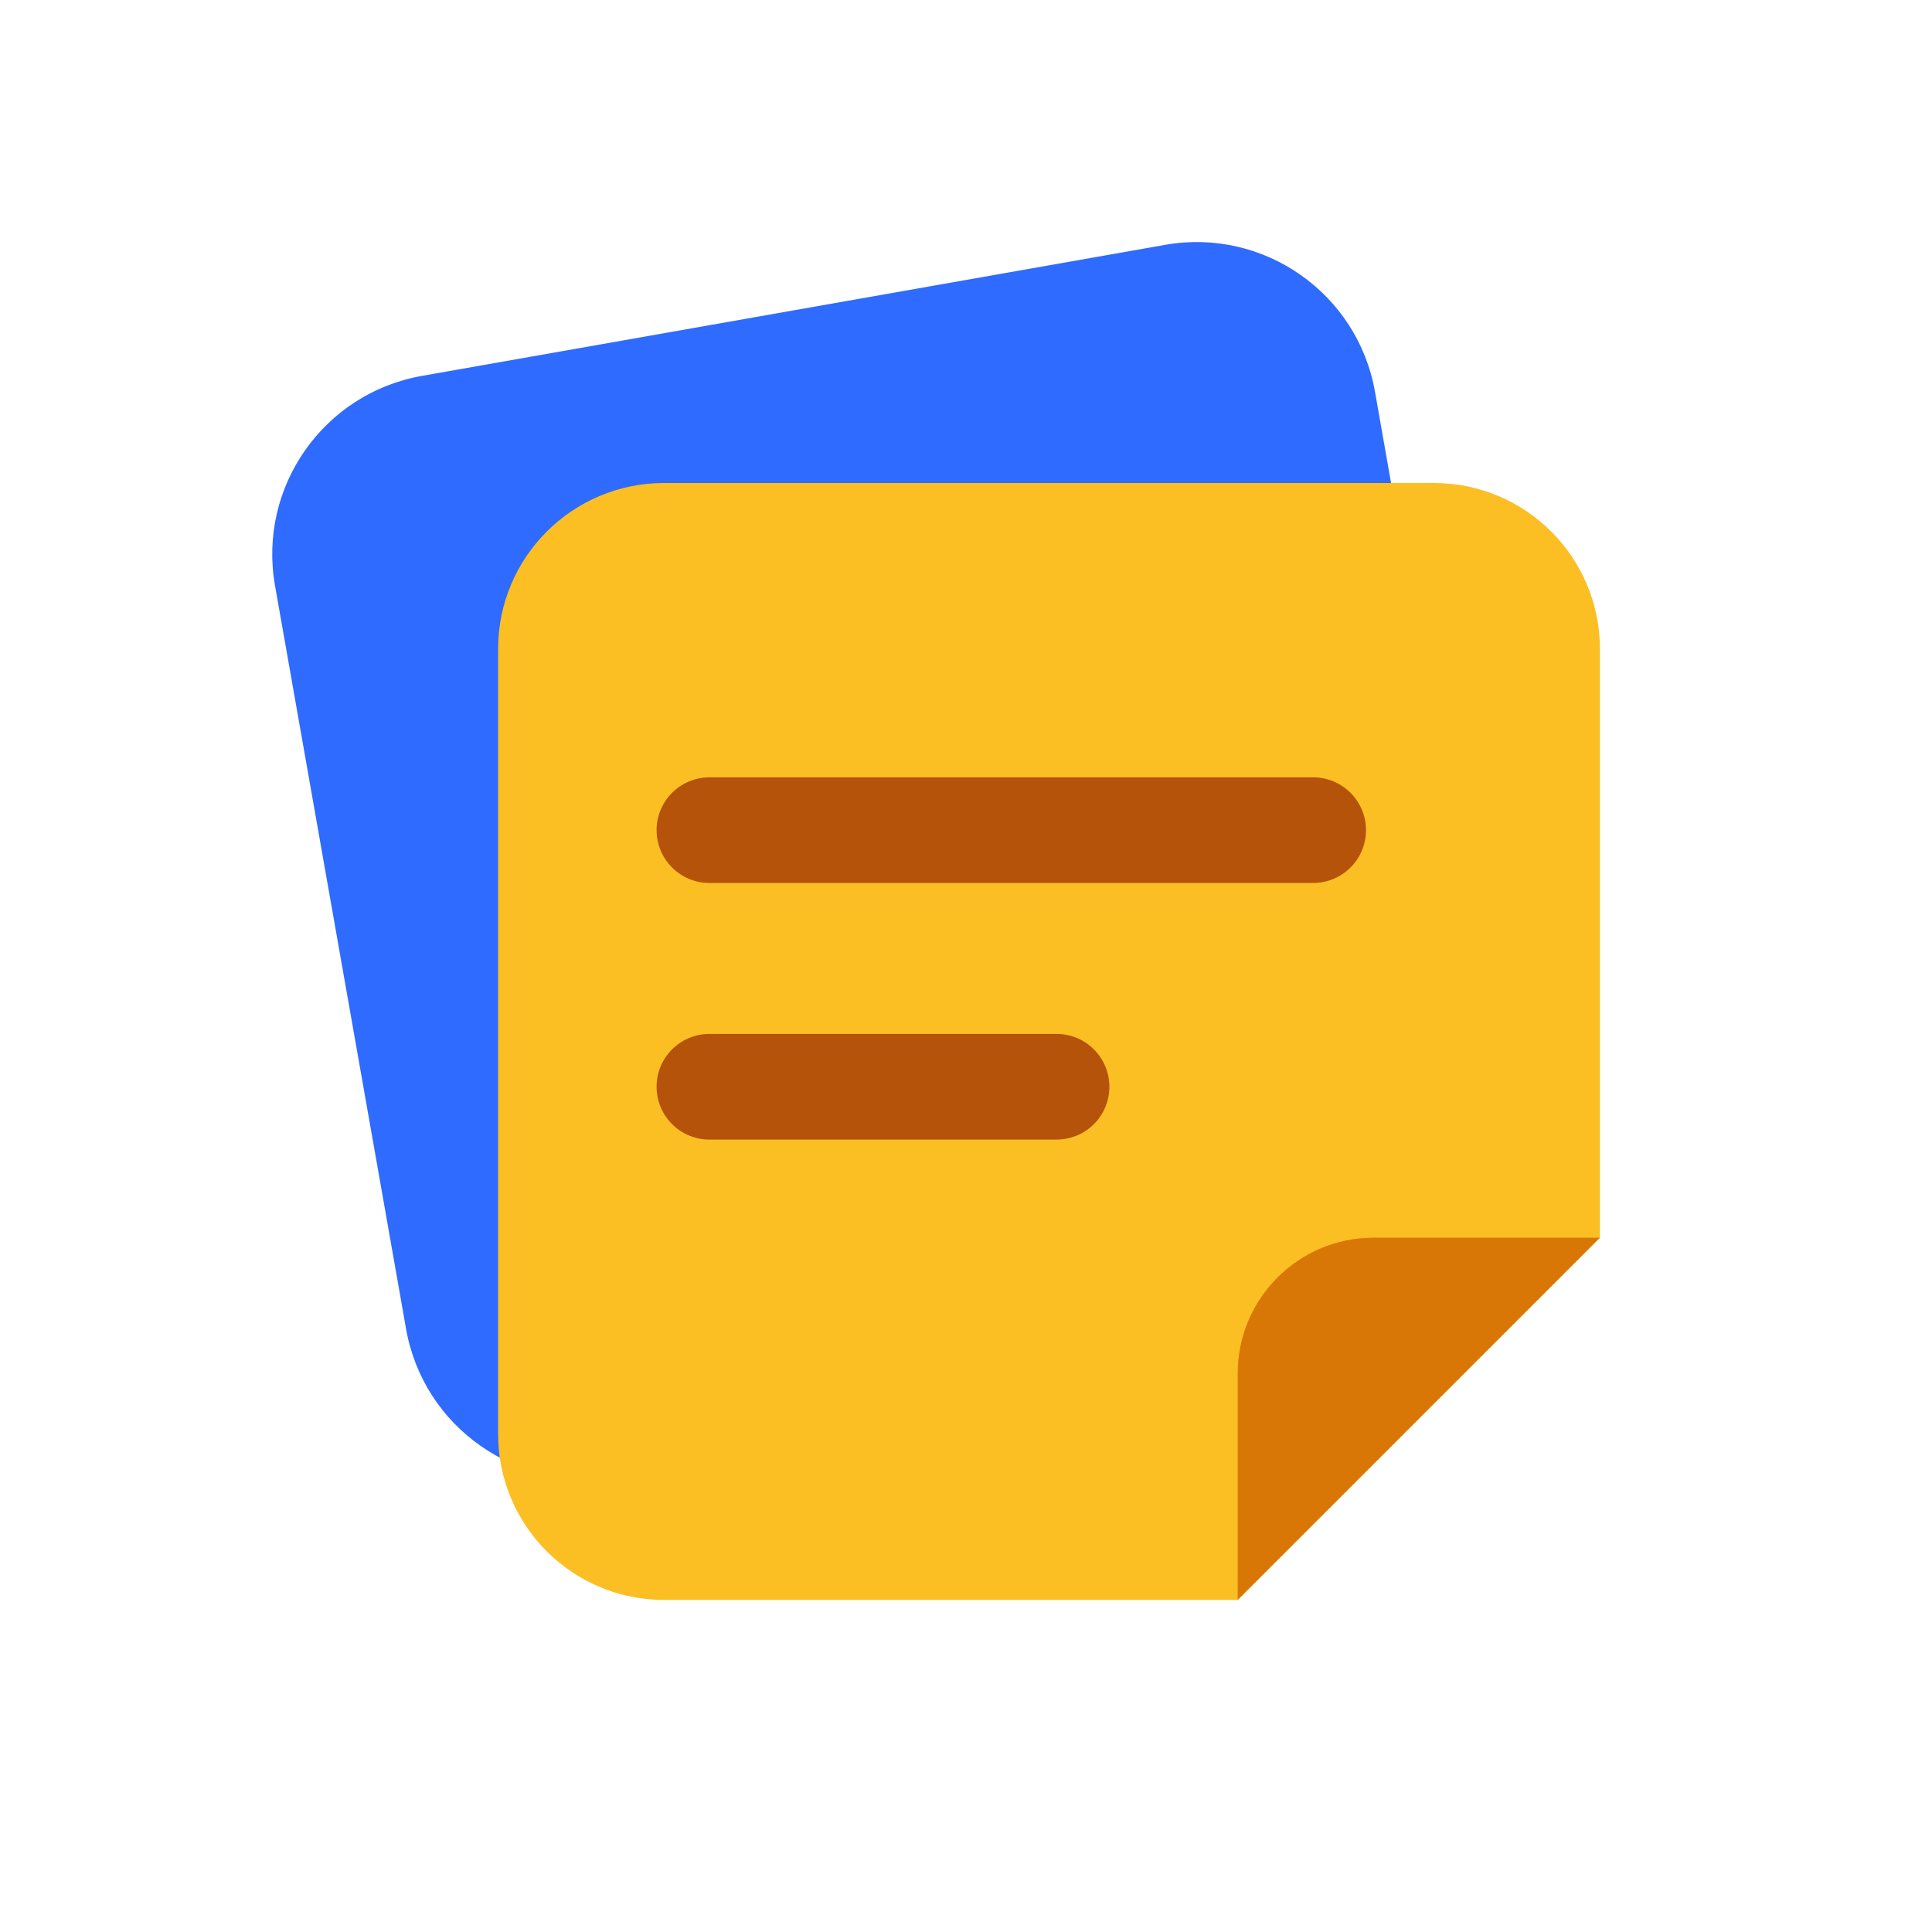
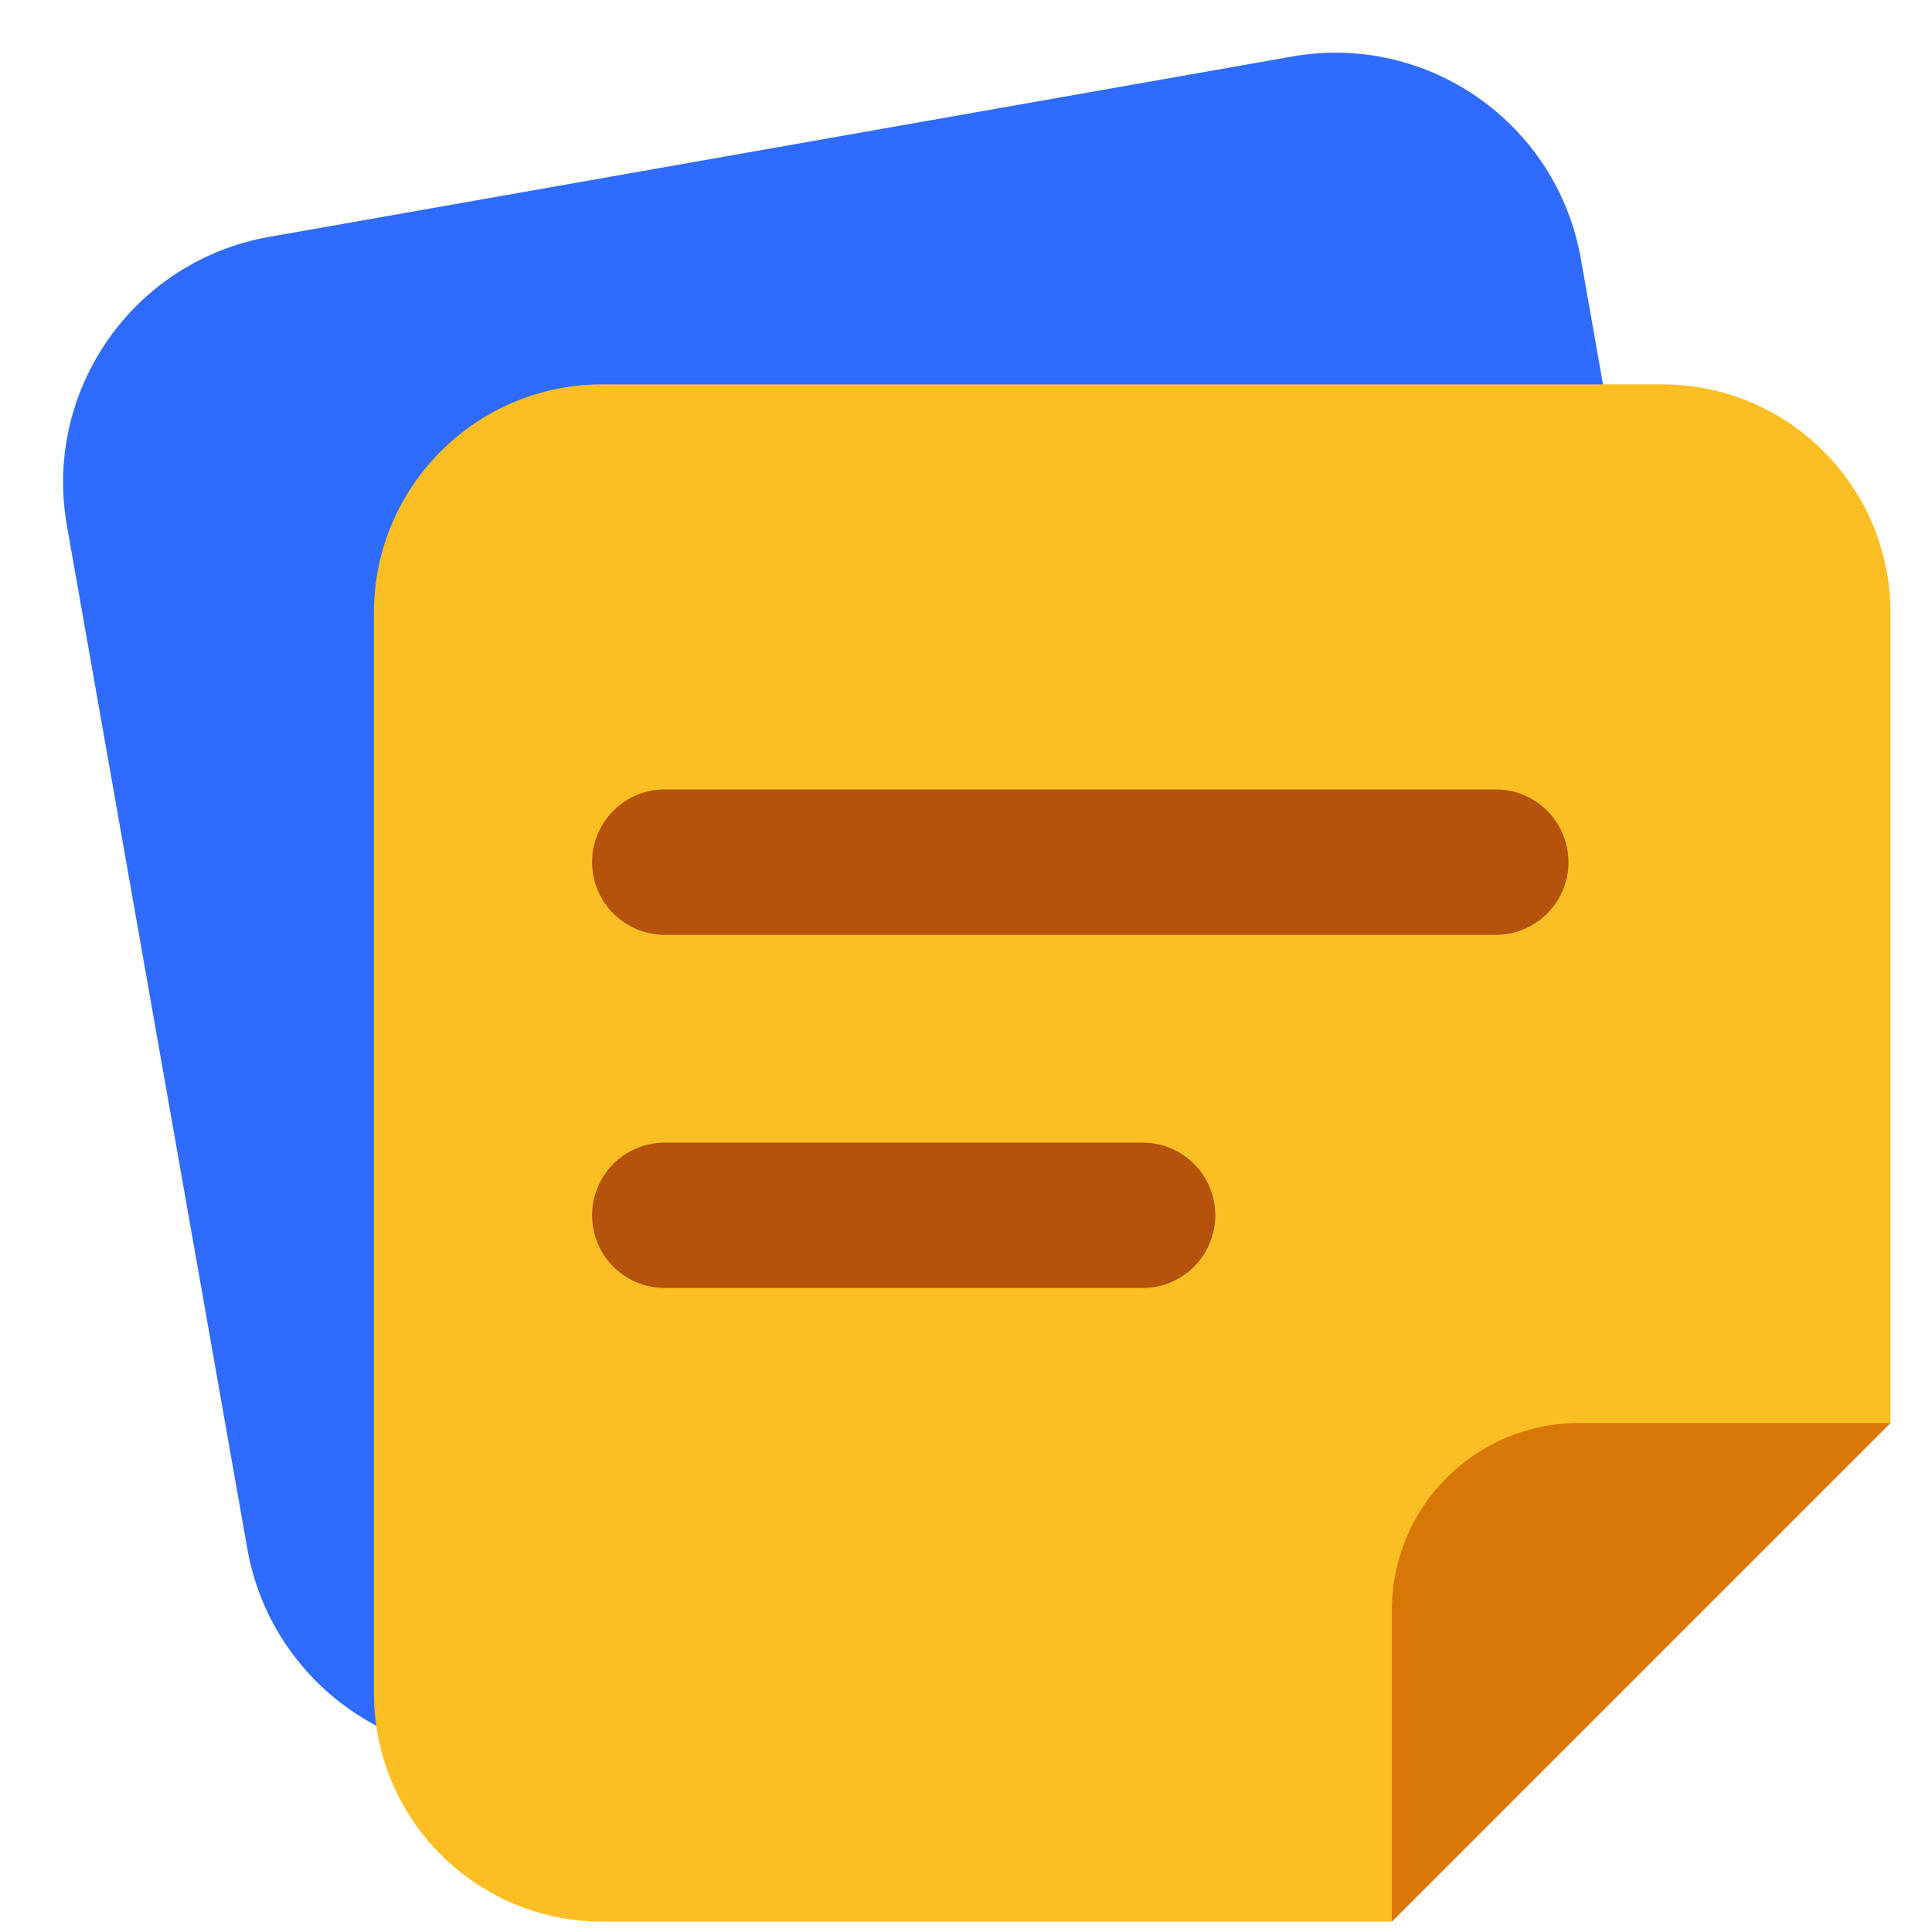
- <svg xmlns="http://www.w3.org/2000/svg" viewBox="0 0 256 256" width="256" height="256" role="img" aria-label="Quantalog Notes">
+ <svg xmlns="http://www.w3.org/2000/svg" viewBox="30 27 186 186" width="256" height="256" role="img" aria-label="Quantalog Notes">
  <rect x="44" y="40" width="148" height="148" rx="24" fill="#2F6BFF" transform="rotate(-10 118 114)" />
  <path d="M88 64h102a22 22 0 0 1 22 22v78l-48 48H88a22 22 0 0 1-22-22V86a22 22 0 0 1 22-22z" fill="#FBBF24" />
  <path d="M212 164h-30a18 18 0 0 0-18 18v30z" fill="#D97706" />
  <path d="M94 110h80M94 144h46" fill="none" stroke="#B45309" stroke-width="14" stroke-linecap="round" />
</svg>
